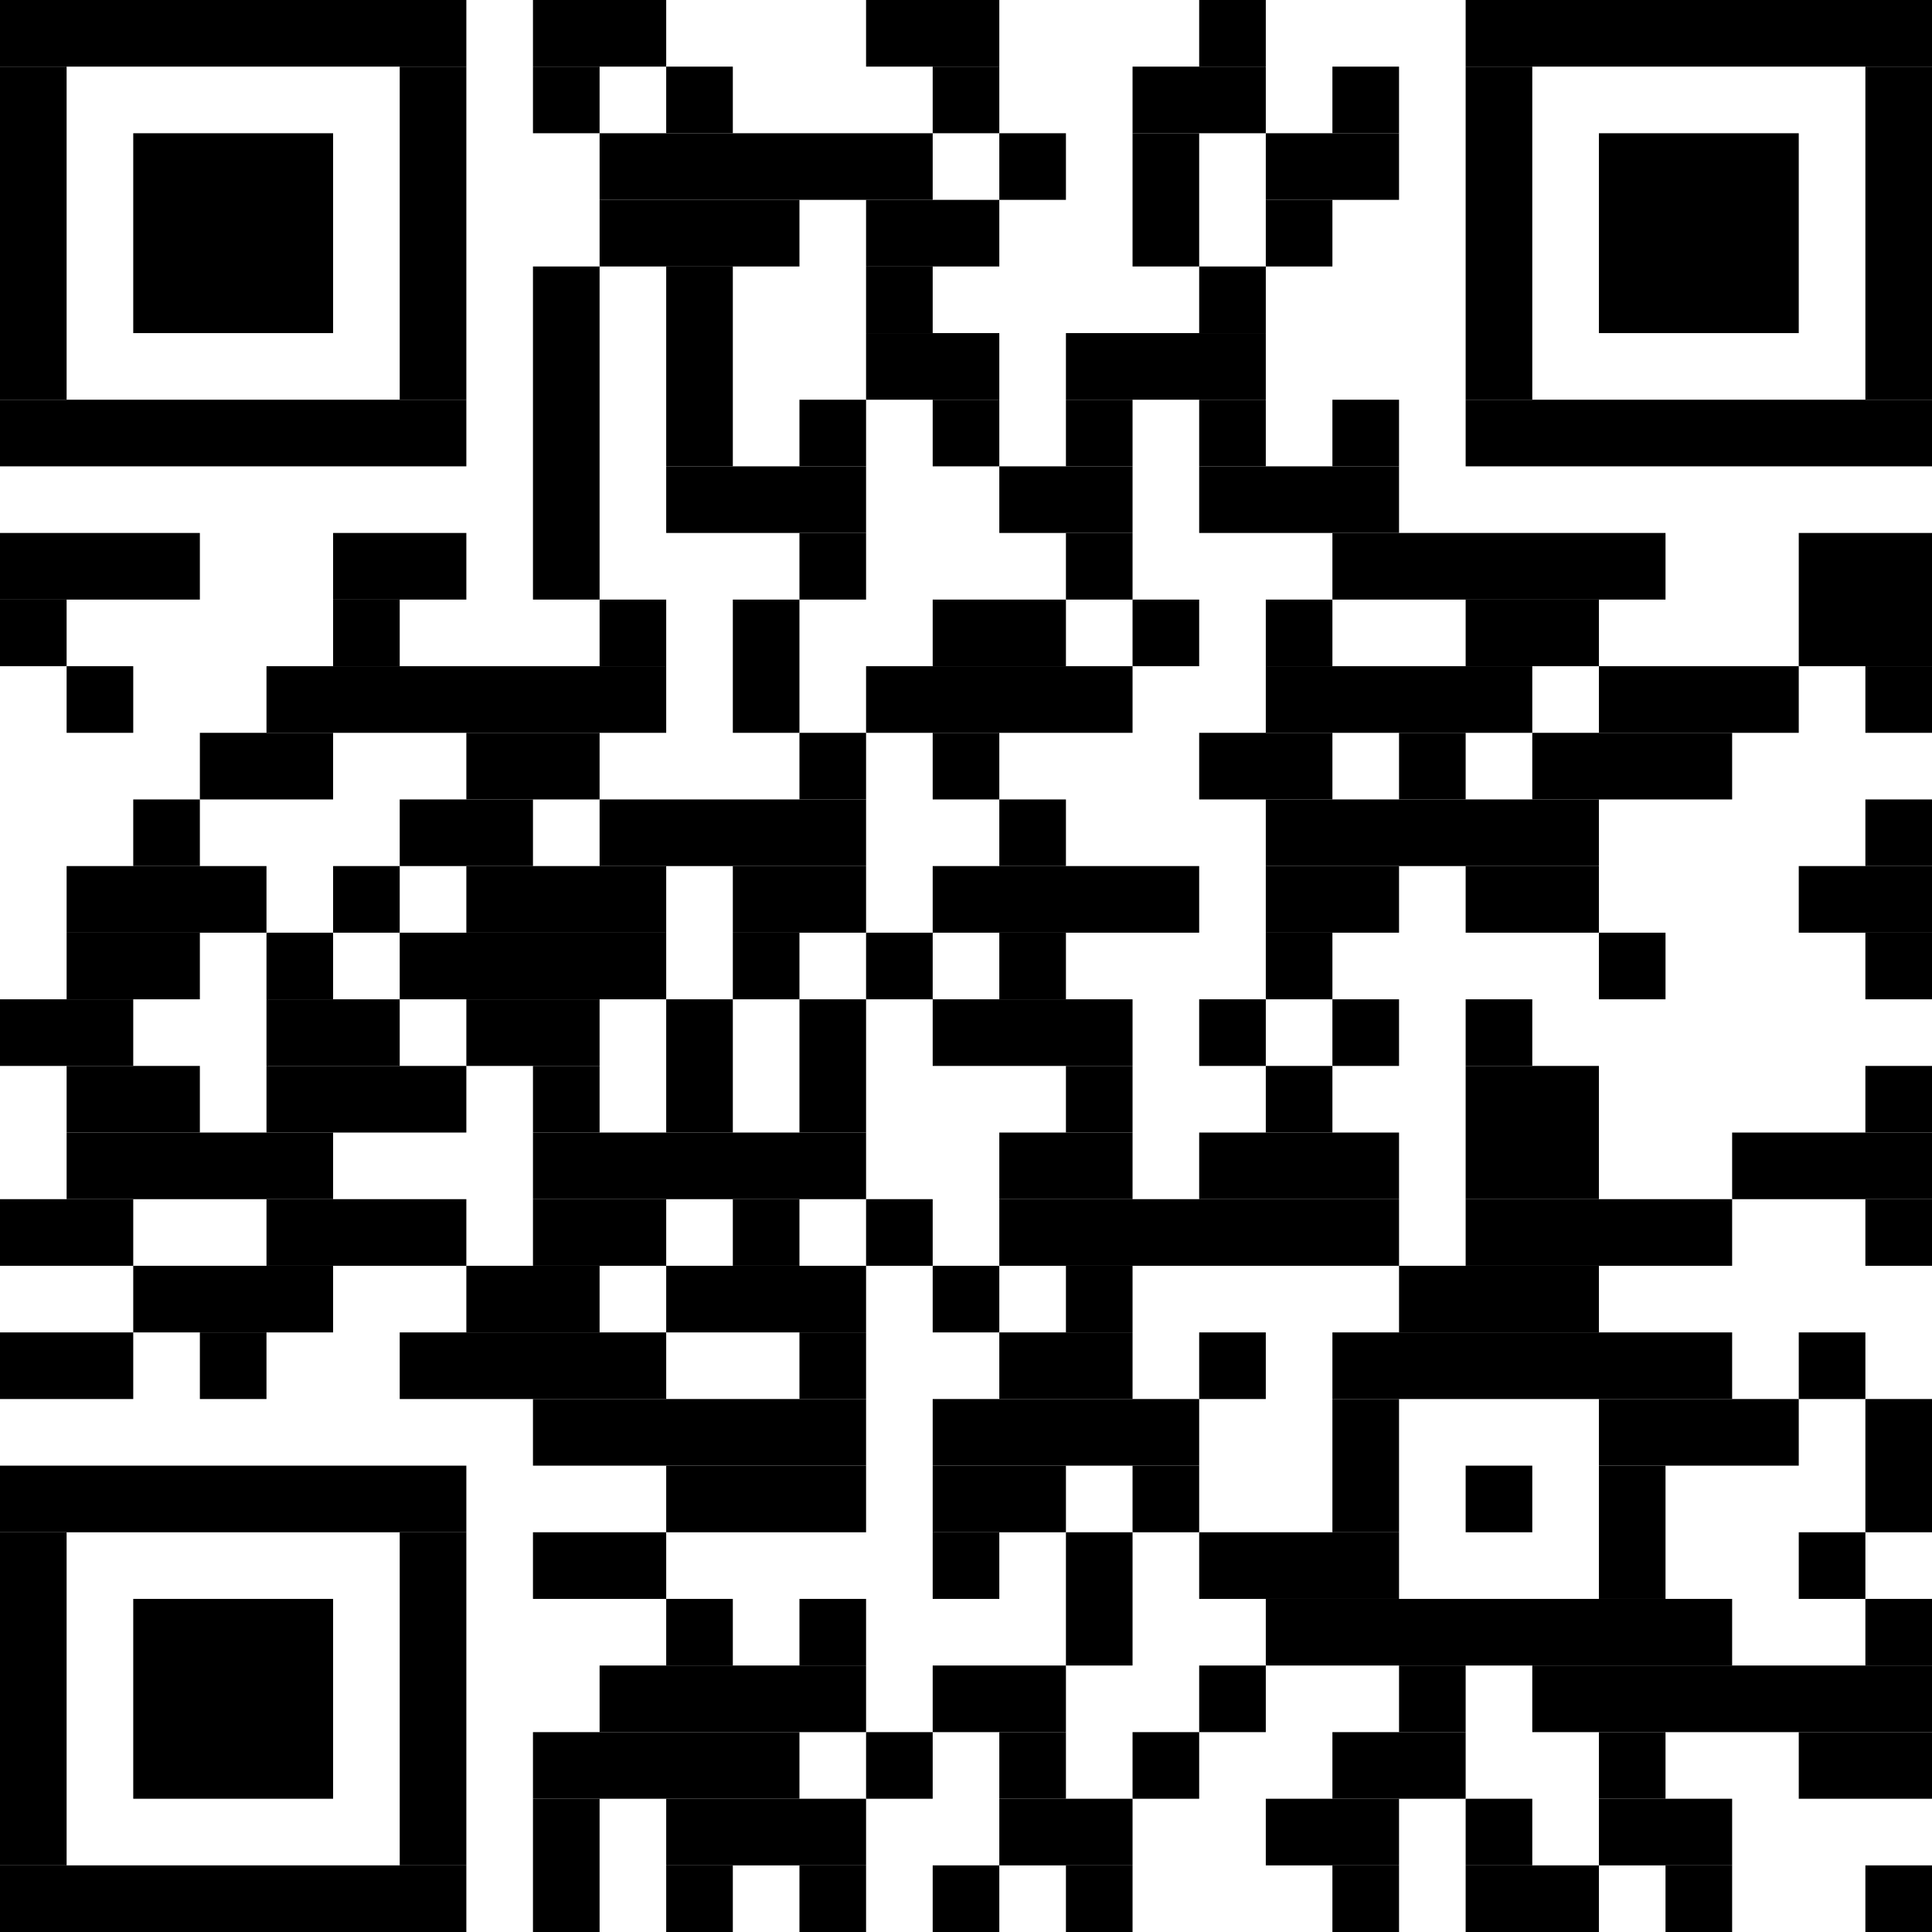
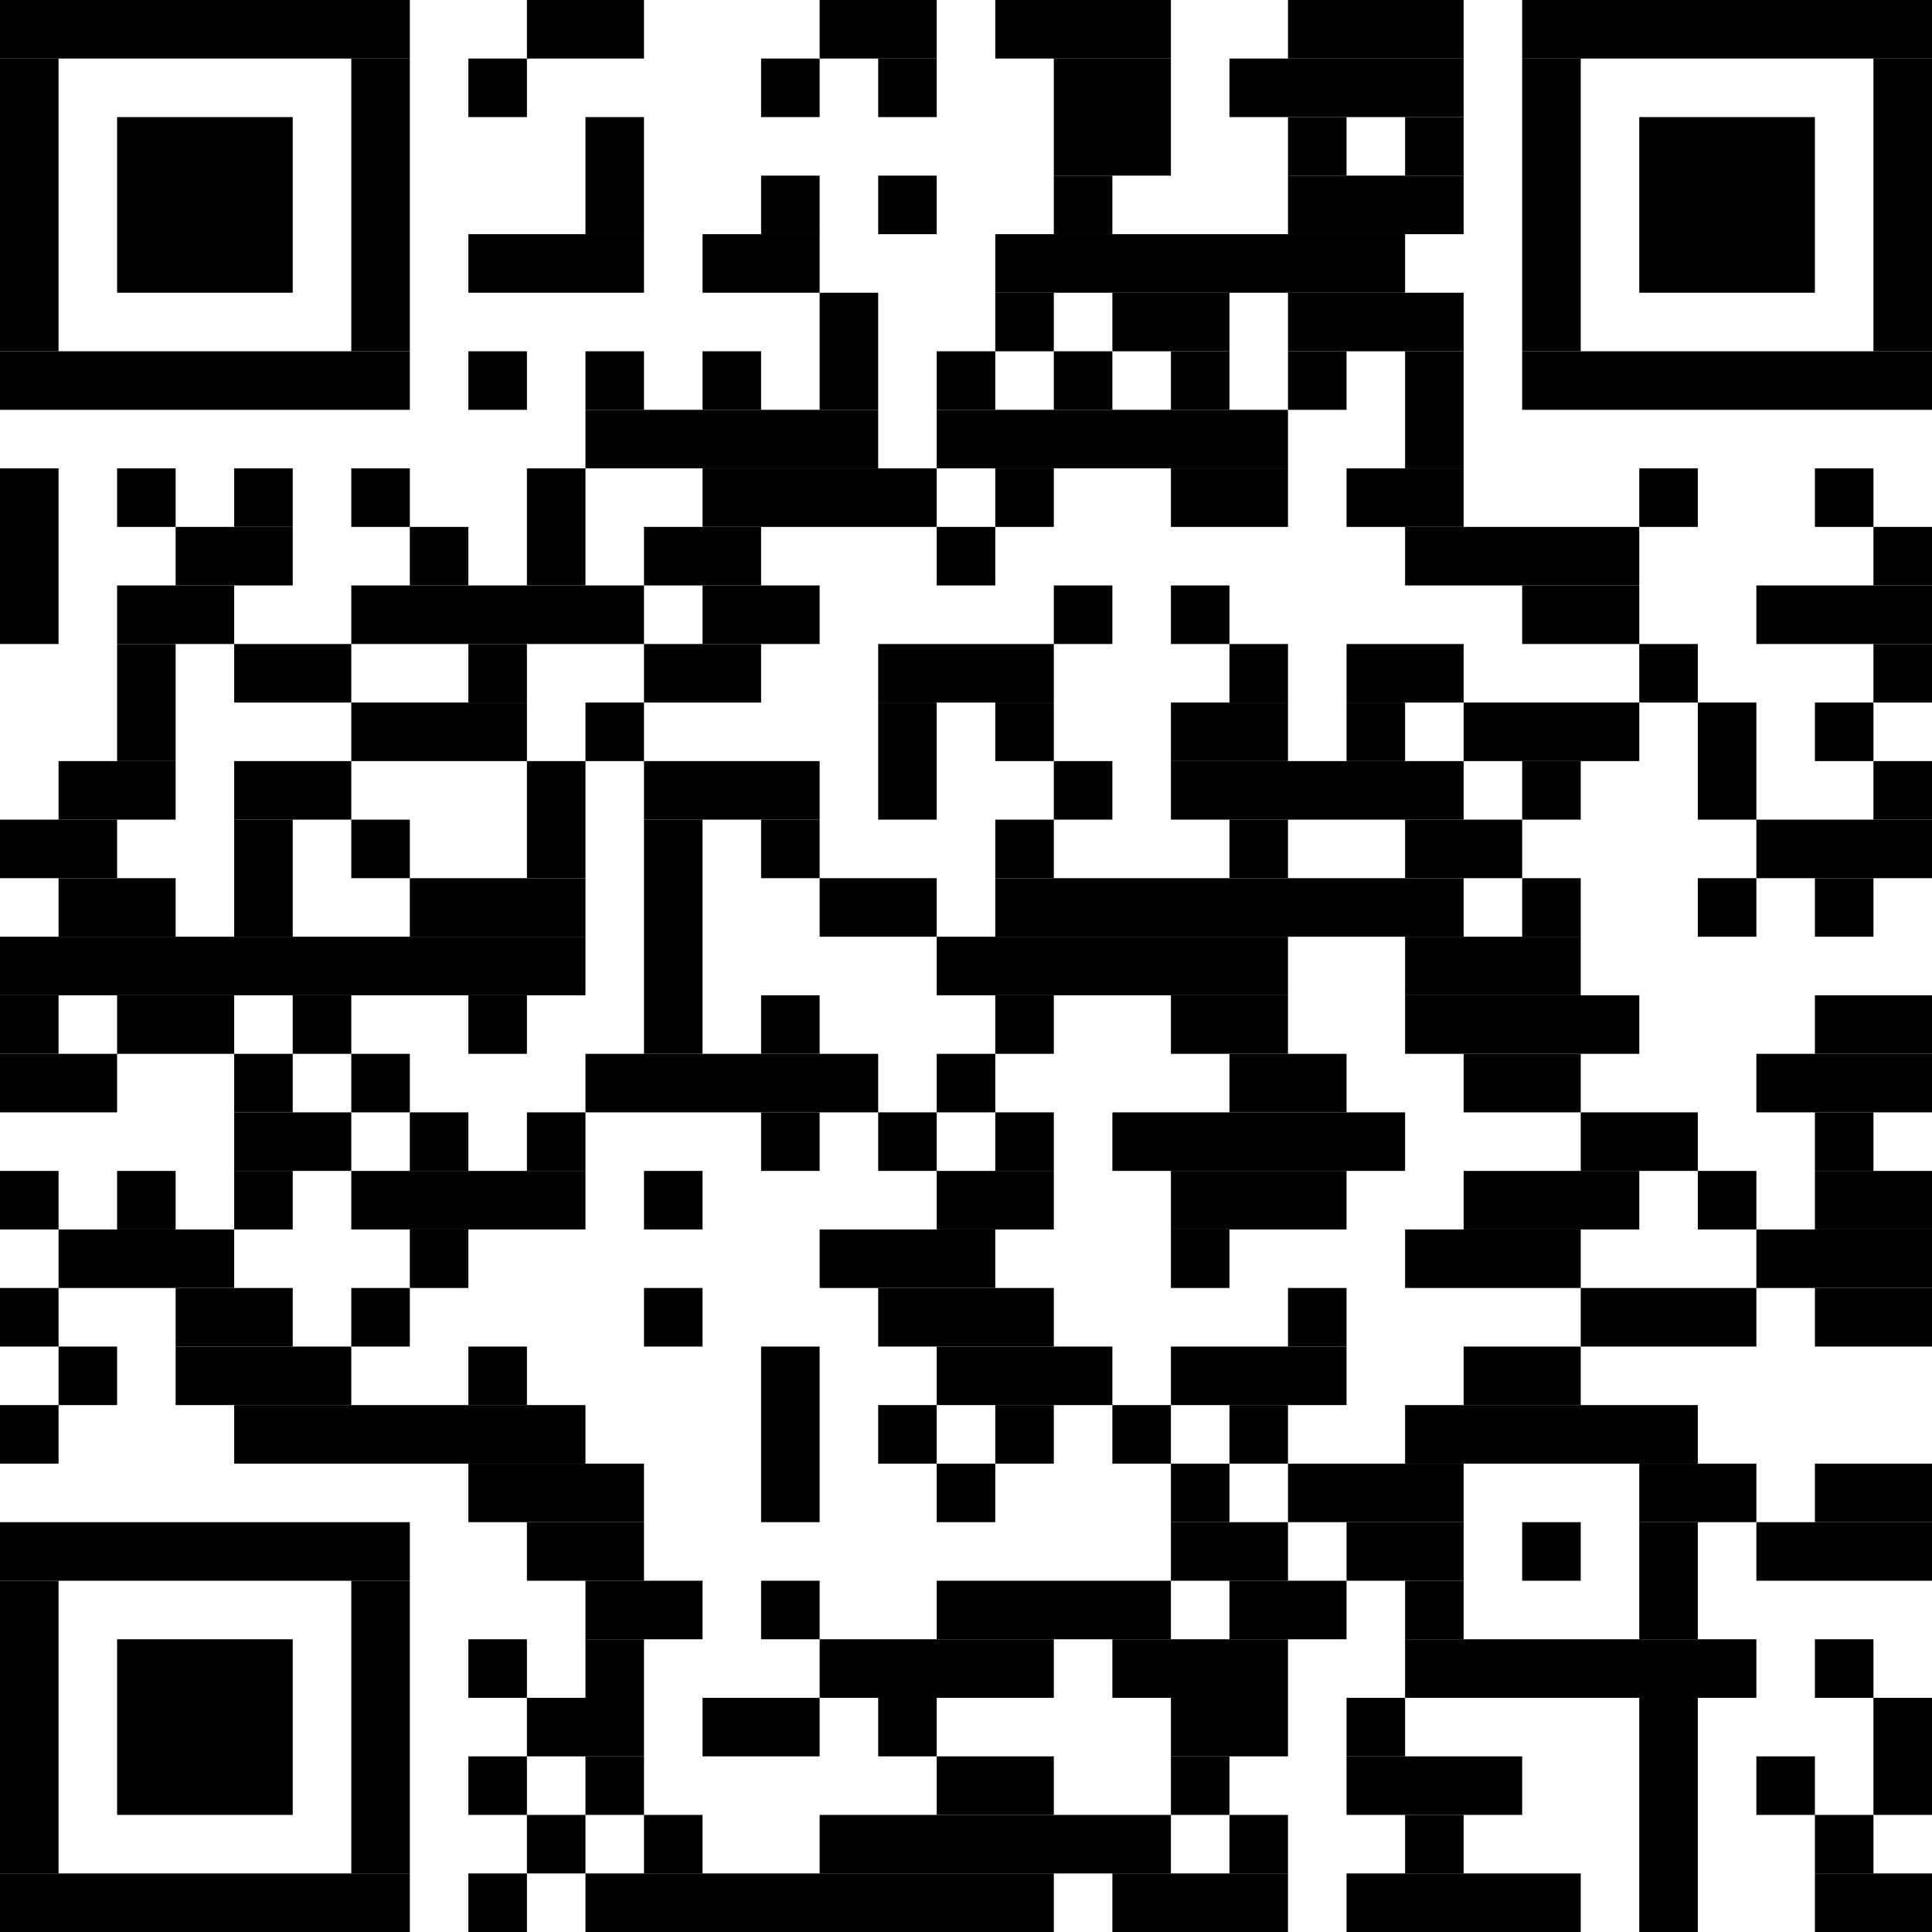
- <svg xmlns="http://www.w3.org/2000/svg" width="29" height="29" version="1.1">
+ <svg xmlns="http://www.w3.org/2000/svg" width="33" height="33" version="1.1">
  <g id="barcode" fill="#000000">
-     <rect x="0" y="0" width="29" height="29" fill="#FFFFFF" />
+     <rect x="0" y="0" width="33" height="33" fill="#FFFFFF" />
    <rect x="0.00" y="0.00" width="7.00" height="1.00" />
-     <rect x="8.00" y="0.00" width="2.00" height="1.00" />
-     <rect x="13.00" y="0.00" width="2.00" height="1.00" />
-     <rect x="18.00" y="0.00" width="1.00" height="1.00" />
-     <rect x="22.00" y="0.00" width="7.00" height="1.00" />
+     <rect x="9.00" y="0.00" width="2.00" height="1.00" />
+     <rect x="14.00" y="0.00" width="2.00" height="1.00" />
+     <rect x="17.00" y="0.00" width="3.00" height="1.00" />
+     <rect x="22.00" y="0.00" width="3.00" height="1.00" />
+     <rect x="26.00" y="0.00" width="7.00" height="1.00" />
    <rect x="0.00" y="1.00" width="1.00" height="5.00" />
    <rect x="6.00" y="1.00" width="1.00" height="5.00" />
    <rect x="8.00" y="1.00" width="1.00" height="1.00" />
-     <rect x="10.00" y="1.00" width="1.00" height="1.00" />
-     <rect x="14.00" y="1.00" width="1.00" height="1.00" />
-     <rect x="17.00" y="1.00" width="2.00" height="1.00" />
-     <rect x="20.00" y="1.00" width="1.00" height="1.00" />
-     <rect x="22.00" y="1.00" width="1.00" height="5.00" />
-     <rect x="28.00" y="1.00" width="1.00" height="5.00" />
+     <rect x="13.00" y="1.00" width="1.00" height="1.00" />
+     <rect x="15.00" y="1.00" width="1.00" height="1.00" />
+     <rect x="18.00" y="1.00" width="2.00" height="2.00" />
+     <rect x="21.00" y="1.00" width="4.00" height="1.00" />
+     <rect x="26.00" y="1.00" width="1.00" height="5.00" />
+     <rect x="32.00" y="1.00" width="1.00" height="5.00" />
    <rect x="2.00" y="2.00" width="3.00" height="3.00" />
-     <rect x="9.00" y="2.00" width="5.00" height="1.00" />
-     <rect x="15.00" y="2.00" width="1.00" height="1.00" />
-     <rect x="17.00" y="2.00" width="1.00" height="2.00" />
-     <rect x="19.00" y="2.00" width="2.00" height="1.00" />
-     <rect x="24.00" y="2.00" width="3.00" height="3.00" />
-     <rect x="9.00" y="3.00" width="3.00" height="1.00" />
-     <rect x="13.00" y="3.00" width="2.00" height="1.00" />
-     <rect x="19.00" y="3.00" width="1.00" height="1.00" />
-     <rect x="8.00" y="4.00" width="1.00" height="5.00" />
-     <rect x="10.00" y="4.00" width="1.00" height="3.00" />
-     <rect x="13.00" y="4.00" width="1.00" height="1.00" />
-     <rect x="18.00" y="4.00" width="1.00" height="1.00" />
-     <rect x="13.00" y="5.00" width="2.00" height="1.00" />
-     <rect x="16.00" y="5.00" width="3.00" height="1.00" />
+     <rect x="10.00" y="2.00" width="1.00" height="2.00" />
+     <rect x="22.00" y="2.00" width="1.00" height="1.00" />
+     <rect x="24.00" y="2.00" width="1.00" height="1.00" />
+     <rect x="28.00" y="2.00" width="3.00" height="3.00" />
+     <rect x="13.00" y="3.00" width="1.00" height="1.00" />
+     <rect x="15.00" y="3.00" width="1.00" height="1.00" />
+     <rect x="18.00" y="3.00" width="1.00" height="1.00" />
+     <rect x="22.00" y="3.00" width="3.00" height="1.00" />
+     <rect x="8.00" y="4.00" width="3.00" height="1.00" />
+     <rect x="12.00" y="4.00" width="2.00" height="1.00" />
+     <rect x="17.00" y="4.00" width="7.00" height="1.00" />
+     <rect x="14.00" y="5.00" width="1.00" height="2.00" />
+     <rect x="17.00" y="5.00" width="1.00" height="1.00" />
+     <rect x="19.00" y="5.00" width="2.00" height="1.00" />
+     <rect x="22.00" y="5.00" width="3.00" height="1.00" />
    <rect x="0.00" y="6.00" width="7.00" height="1.00" />
+     <rect x="8.00" y="6.00" width="1.00" height="1.00" />
+     <rect x="10.00" y="6.00" width="1.00" height="1.00" />
    <rect x="12.00" y="6.00" width="1.00" height="1.00" />
-     <rect x="14.00" y="6.00" width="1.00" height="1.00" />
    <rect x="16.00" y="6.00" width="1.00" height="1.00" />
    <rect x="18.00" y="6.00" width="1.00" height="1.00" />
    <rect x="20.00" y="6.00" width="1.00" height="1.00" />
-     <rect x="22.00" y="6.00" width="7.00" height="1.00" />
-     <rect x="10.00" y="7.00" width="3.00" height="1.00" />
-     <rect x="15.00" y="7.00" width="2.00" height="1.00" />
-     <rect x="18.00" y="7.00" width="3.00" height="1.00" />
-     <rect x="0.00" y="8.00" width="3.00" height="1.00" />
-     <rect x="5.00" y="8.00" width="2.00" height="1.00" />
-     <rect x="12.00" y="8.00" width="1.00" height="1.00" />
-     <rect x="16.00" y="8.00" width="1.00" height="1.00" />
-     <rect x="20.00" y="8.00" width="5.00" height="1.00" />
-     <rect x="27.00" y="8.00" width="2.00" height="2.00" />
-     <rect x="0.00" y="9.00" width="1.00" height="1.00" />
-     <rect x="5.00" y="9.00" width="1.00" height="1.00" />
-     <rect x="9.00" y="9.00" width="1.00" height="1.00" />
-     <rect x="11.00" y="9.00" width="1.00" height="2.00" />
-     <rect x="14.00" y="9.00" width="2.00" height="1.00" />
-     <rect x="17.00" y="9.00" width="1.00" height="1.00" />
-     <rect x="19.00" y="9.00" width="1.00" height="1.00" />
-     <rect x="22.00" y="9.00" width="2.00" height="1.00" />
-     <rect x="1.00" y="10.00" width="1.00" height="1.00" />
-     <rect x="4.00" y="10.00" width="6.00" height="1.00" />
-     <rect x="13.00" y="10.00" width="4.00" height="1.00" />
-     <rect x="19.00" y="10.00" width="4.00" height="1.00" />
-     <rect x="24.00" y="10.00" width="3.00" height="1.00" />
-     <rect x="28.00" y="10.00" width="1.00" height="1.00" />
-     <rect x="3.00" y="11.00" width="2.00" height="1.00" />
-     <rect x="7.00" y="11.00" width="2.00" height="1.00" />
-     <rect x="12.00" y="11.00" width="1.00" height="1.00" />
-     <rect x="14.00" y="11.00" width="1.00" height="1.00" />
-     <rect x="18.00" y="11.00" width="2.00" height="1.00" />
+     <rect x="22.00" y="6.00" width="1.00" height="1.00" />
+     <rect x="24.00" y="6.00" width="1.00" height="2.00" />
+     <rect x="26.00" y="6.00" width="7.00" height="1.00" />
+     <rect x="10.00" y="7.00" width="5.00" height="1.00" />
+     <rect x="16.00" y="7.00" width="6.00" height="1.00" />
+     <rect x="0.00" y="8.00" width="1.00" height="3.00" />
+     <rect x="2.00" y="8.00" width="1.00" height="1.00" />
+     <rect x="4.00" y="8.00" width="1.00" height="1.00" />
+     <rect x="6.00" y="8.00" width="1.00" height="1.00" />
+     <rect x="9.00" y="8.00" width="1.00" height="2.00" />
+     <rect x="12.00" y="8.00" width="4.00" height="1.00" />
+     <rect x="17.00" y="8.00" width="1.00" height="1.00" />
+     <rect x="20.00" y="8.00" width="2.00" height="1.00" />
+     <rect x="23.00" y="8.00" width="2.00" height="1.00" />
+     <rect x="28.00" y="8.00" width="1.00" height="1.00" />
+     <rect x="31.00" y="8.00" width="1.00" height="1.00" />
+     <rect x="3.00" y="9.00" width="2.00" height="1.00" />
+     <rect x="7.00" y="9.00" width="1.00" height="1.00" />
+     <rect x="11.00" y="9.00" width="2.00" height="1.00" />
+     <rect x="16.00" y="9.00" width="1.00" height="1.00" />
+     <rect x="24.00" y="9.00" width="4.00" height="1.00" />
+     <rect x="32.00" y="9.00" width="1.00" height="1.00" />
+     <rect x="2.00" y="10.00" width="2.00" height="1.00" />
+     <rect x="6.00" y="10.00" width="5.00" height="1.00" />
+     <rect x="12.00" y="10.00" width="2.00" height="1.00" />
+     <rect x="18.00" y="10.00" width="1.00" height="1.00" />
+     <rect x="20.00" y="10.00" width="1.00" height="1.00" />
+     <rect x="26.00" y="10.00" width="2.00" height="1.00" />
+     <rect x="30.00" y="10.00" width="3.00" height="1.00" />
+     <rect x="2.00" y="11.00" width="1.00" height="2.00" />
+     <rect x="4.00" y="11.00" width="2.00" height="1.00" />
+     <rect x="8.00" y="11.00" width="1.00" height="1.00" />
+     <rect x="11.00" y="11.00" width="2.00" height="1.00" />
+     <rect x="15.00" y="11.00" width="3.00" height="1.00" />
    <rect x="21.00" y="11.00" width="1.00" height="1.00" />
-     <rect x="23.00" y="11.00" width="3.00" height="1.00" />
-     <rect x="2.00" y="12.00" width="1.00" height="1.00" />
-     <rect x="6.00" y="12.00" width="2.00" height="1.00" />
-     <rect x="9.00" y="12.00" width="4.00" height="1.00" />
-     <rect x="15.00" y="12.00" width="1.00" height="1.00" />
-     <rect x="19.00" y="12.00" width="5.00" height="1.00" />
-     <rect x="28.00" y="12.00" width="1.00" height="1.00" />
-     <rect x="1.00" y="13.00" width="3.00" height="1.00" />
-     <rect x="5.00" y="13.00" width="1.00" height="1.00" />
-     <rect x="7.00" y="13.00" width="3.00" height="1.00" />
-     <rect x="11.00" y="13.00" width="2.00" height="1.00" />
-     <rect x="14.00" y="13.00" width="4.00" height="1.00" />
-     <rect x="19.00" y="13.00" width="2.00" height="1.00" />
-     <rect x="22.00" y="13.00" width="2.00" height="1.00" />
-     <rect x="27.00" y="13.00" width="2.00" height="1.00" />
-     <rect x="1.00" y="14.00" width="2.00" height="1.00" />
-     <rect x="4.00" y="14.00" width="1.00" height="1.00" />
-     <rect x="6.00" y="14.00" width="4.00" height="1.00" />
-     <rect x="11.00" y="14.00" width="1.00" height="1.00" />
+     <rect x="23.00" y="11.00" width="2.00" height="1.00" />
+     <rect x="28.00" y="11.00" width="1.00" height="1.00" />
+     <rect x="32.00" y="11.00" width="1.00" height="1.00" />
+     <rect x="6.00" y="12.00" width="3.00" height="1.00" />
+     <rect x="10.00" y="12.00" width="1.00" height="1.00" />
+     <rect x="15.00" y="12.00" width="1.00" height="2.00" />
+     <rect x="17.00" y="12.00" width="1.00" height="1.00" />
+     <rect x="20.00" y="12.00" width="2.00" height="1.00" />
+     <rect x="23.00" y="12.00" width="1.00" height="1.00" />
+     <rect x="25.00" y="12.00" width="3.00" height="1.00" />
+     <rect x="29.00" y="12.00" width="1.00" height="2.00" />
+     <rect x="31.00" y="12.00" width="1.00" height="1.00" />
+     <rect x="1.00" y="13.00" width="2.00" height="1.00" />
+     <rect x="4.00" y="13.00" width="2.00" height="1.00" />
+     <rect x="9.00" y="13.00" width="1.00" height="2.00" />
+     <rect x="11.00" y="13.00" width="3.00" height="1.00" />
+     <rect x="18.00" y="13.00" width="1.00" height="1.00" />
+     <rect x="20.00" y="13.00" width="5.00" height="1.00" />
+     <rect x="26.00" y="13.00" width="1.00" height="1.00" />
+     <rect x="32.00" y="13.00" width="1.00" height="1.00" />
+     <rect x="0.00" y="14.00" width="2.00" height="1.00" />
+     <rect x="4.00" y="14.00" width="1.00" height="2.00" />
+     <rect x="6.00" y="14.00" width="1.00" height="1.00" />
+     <rect x="11.00" y="14.00" width="1.00" height="4.00" />
    <rect x="13.00" y="14.00" width="1.00" height="1.00" />
-     <rect x="15.00" y="14.00" width="1.00" height="1.00" />
-     <rect x="19.00" y="14.00" width="1.00" height="1.00" />
-     <rect x="24.00" y="14.00" width="1.00" height="1.00" />
-     <rect x="28.00" y="14.00" width="1.00" height="1.00" />
-     <rect x="0.00" y="15.00" width="2.00" height="1.00" />
-     <rect x="4.00" y="15.00" width="2.00" height="1.00" />
-     <rect x="7.00" y="15.00" width="2.00" height="1.00" />
-     <rect x="10.00" y="15.00" width="1.00" height="2.00" />
-     <rect x="12.00" y="15.00" width="1.00" height="2.00" />
-     <rect x="14.00" y="15.00" width="3.00" height="1.00" />
-     <rect x="18.00" y="15.00" width="1.00" height="1.00" />
-     <rect x="20.00" y="15.00" width="1.00" height="1.00" />
-     <rect x="22.00" y="15.00" width="1.00" height="1.00" />
-     <rect x="1.00" y="16.00" width="2.00" height="1.00" />
-     <rect x="4.00" y="16.00" width="3.00" height="1.00" />
-     <rect x="8.00" y="16.00" width="1.00" height="1.00" />
-     <rect x="16.00" y="16.00" width="1.00" height="1.00" />
-     <rect x="19.00" y="16.00" width="1.00" height="1.00" />
-     <rect x="22.00" y="16.00" width="2.00" height="2.00" />
-     <rect x="28.00" y="16.00" width="1.00" height="1.00" />
-     <rect x="1.00" y="17.00" width="4.00" height="1.00" />
-     <rect x="8.00" y="17.00" width="5.00" height="1.00" />
-     <rect x="15.00" y="17.00" width="2.00" height="1.00" />
-     <rect x="18.00" y="17.00" width="3.00" height="1.00" />
-     <rect x="26.00" y="17.00" width="3.00" height="1.00" />
+     <rect x="17.00" y="14.00" width="1.00" height="1.00" />
+     <rect x="21.00" y="14.00" width="1.00" height="1.00" />
+     <rect x="24.00" y="14.00" width="2.00" height="1.00" />
+     <rect x="30.00" y="14.00" width="3.00" height="1.00" />
+     <rect x="1.00" y="15.00" width="2.00" height="1.00" />
+     <rect x="7.00" y="15.00" width="3.00" height="1.00" />
+     <rect x="14.00" y="15.00" width="2.00" height="1.00" />
+     <rect x="17.00" y="15.00" width="8.00" height="1.00" />
+     <rect x="26.00" y="15.00" width="1.00" height="1.00" />
+     <rect x="29.00" y="15.00" width="1.00" height="1.00" />
+     <rect x="31.00" y="15.00" width="1.00" height="1.00" />
+     <rect x="0.00" y="16.00" width="10.00" height="1.00" />
+     <rect x="16.00" y="16.00" width="6.00" height="1.00" />
+     <rect x="24.00" y="16.00" width="3.00" height="1.00" />
+     <rect x="0.00" y="17.00" width="1.00" height="1.00" />
+     <rect x="2.00" y="17.00" width="2.00" height="1.00" />
+     <rect x="5.00" y="17.00" width="1.00" height="1.00" />
+     <rect x="8.00" y="17.00" width="1.00" height="1.00" />
+     <rect x="13.00" y="17.00" width="1.00" height="1.00" />
+     <rect x="17.00" y="17.00" width="1.00" height="1.00" />
+     <rect x="20.00" y="17.00" width="2.00" height="1.00" />
+     <rect x="24.00" y="17.00" width="4.00" height="1.00" />
+     <rect x="31.00" y="17.00" width="2.00" height="1.00" />
    <rect x="0.00" y="18.00" width="2.00" height="1.00" />
-     <rect x="4.00" y="18.00" width="3.00" height="1.00" />
-     <rect x="8.00" y="18.00" width="2.00" height="1.00" />
-     <rect x="11.00" y="18.00" width="1.00" height="1.00" />
-     <rect x="13.00" y="18.00" width="1.00" height="1.00" />
-     <rect x="15.00" y="18.00" width="6.00" height="1.00" />
-     <rect x="22.00" y="18.00" width="4.00" height="1.00" />
-     <rect x="28.00" y="18.00" width="1.00" height="1.00" />
-     <rect x="2.00" y="19.00" width="3.00" height="1.00" />
-     <rect x="7.00" y="19.00" width="2.00" height="1.00" />
-     <rect x="10.00" y="19.00" width="3.00" height="1.00" />
-     <rect x="14.00" y="19.00" width="1.00" height="1.00" />
-     <rect x="16.00" y="19.00" width="1.00" height="1.00" />
-     <rect x="21.00" y="19.00" width="3.00" height="1.00" />
-     <rect x="0.00" y="20.00" width="2.00" height="1.00" />
-     <rect x="3.00" y="20.00" width="1.00" height="1.00" />
+     <rect x="4.00" y="18.00" width="1.00" height="1.00" />
+     <rect x="6.00" y="18.00" width="1.00" height="1.00" />
+     <rect x="10.00" y="18.00" width="5.00" height="1.00" />
+     <rect x="16.00" y="18.00" width="1.00" height="1.00" />
+     <rect x="21.00" y="18.00" width="2.00" height="1.00" />
+     <rect x="25.00" y="18.00" width="2.00" height="1.00" />
+     <rect x="30.00" y="18.00" width="3.00" height="1.00" />
+     <rect x="4.00" y="19.00" width="2.00" height="1.00" />
+     <rect x="7.00" y="19.00" width="1.00" height="1.00" />
+     <rect x="9.00" y="19.00" width="1.00" height="1.00" />
+     <rect x="13.00" y="19.00" width="1.00" height="1.00" />
+     <rect x="15.00" y="19.00" width="1.00" height="1.00" />
+     <rect x="17.00" y="19.00" width="1.00" height="1.00" />
+     <rect x="19.00" y="19.00" width="5.00" height="1.00" />
+     <rect x="27.00" y="19.00" width="2.00" height="1.00" />
+     <rect x="31.00" y="19.00" width="1.00" height="1.00" />
+     <rect x="0.00" y="20.00" width="1.00" height="1.00" />
+     <rect x="2.00" y="20.00" width="1.00" height="1.00" />
+     <rect x="4.00" y="20.00" width="1.00" height="1.00" />
    <rect x="6.00" y="20.00" width="4.00" height="1.00" />
-     <rect x="12.00" y="20.00" width="1.00" height="1.00" />
-     <rect x="15.00" y="20.00" width="2.00" height="1.00" />
-     <rect x="18.00" y="20.00" width="1.00" height="1.00" />
-     <rect x="20.00" y="20.00" width="6.00" height="1.00" />
-     <rect x="27.00" y="20.00" width="1.00" height="1.00" />
-     <rect x="8.00" y="21.00" width="5.00" height="1.00" />
-     <rect x="14.00" y="21.00" width="4.00" height="1.00" />
-     <rect x="20.00" y="21.00" width="1.00" height="2.00" />
+     <rect x="11.00" y="20.00" width="1.00" height="1.00" />
+     <rect x="16.00" y="20.00" width="2.00" height="1.00" />
+     <rect x="20.00" y="20.00" width="3.00" height="1.00" />
+     <rect x="25.00" y="20.00" width="3.00" height="1.00" />
+     <rect x="29.00" y="20.00" width="1.00" height="1.00" />
+     <rect x="31.00" y="20.00" width="2.00" height="1.00" />
+     <rect x="1.00" y="21.00" width="3.00" height="1.00" />
+     <rect x="7.00" y="21.00" width="1.00" height="1.00" />
+     <rect x="14.00" y="21.00" width="3.00" height="1.00" />
+     <rect x="20.00" y="21.00" width="1.00" height="1.00" />
    <rect x="24.00" y="21.00" width="3.00" height="1.00" />
-     <rect x="28.00" y="21.00" width="1.00" height="2.00" />
-     <rect x="0.00" y="22.00" width="7.00" height="1.00" />
-     <rect x="10.00" y="22.00" width="3.00" height="1.00" />
-     <rect x="14.00" y="22.00" width="2.00" height="1.00" />
-     <rect x="17.00" y="22.00" width="1.00" height="1.00" />
+     <rect x="30.00" y="21.00" width="3.00" height="1.00" />
+     <rect x="0.00" y="22.00" width="1.00" height="1.00" />
+     <rect x="3.00" y="22.00" width="2.00" height="1.00" />
+     <rect x="6.00" y="22.00" width="1.00" height="1.00" />
+     <rect x="11.00" y="22.00" width="1.00" height="1.00" />
+     <rect x="15.00" y="22.00" width="3.00" height="1.00" />
    <rect x="22.00" y="22.00" width="1.00" height="1.00" />
-     <rect x="24.00" y="22.00" width="1.00" height="2.00" />
-     <rect x="0.00" y="23.00" width="1.00" height="5.00" />
-     <rect x="6.00" y="23.00" width="1.00" height="5.00" />
-     <rect x="8.00" y="23.00" width="2.00" height="1.00" />
-     <rect x="14.00" y="23.00" width="1.00" height="1.00" />
-     <rect x="16.00" y="23.00" width="1.00" height="2.00" />
-     <rect x="18.00" y="23.00" width="3.00" height="1.00" />
-     <rect x="27.00" y="23.00" width="1.00" height="1.00" />
-     <rect x="2.00" y="24.00" width="3.00" height="3.00" />
-     <rect x="10.00" y="24.00" width="1.00" height="1.00" />
-     <rect x="12.00" y="24.00" width="1.00" height="1.00" />
-     <rect x="19.00" y="24.00" width="7.00" height="1.00" />
-     <rect x="28.00" y="24.00" width="1.00" height="1.00" />
-     <rect x="9.00" y="25.00" width="4.00" height="1.00" />
-     <rect x="14.00" y="25.00" width="2.00" height="1.00" />
-     <rect x="18.00" y="25.00" width="1.00" height="1.00" />
-     <rect x="21.00" y="25.00" width="1.00" height="1.00" />
-     <rect x="23.00" y="25.00" width="6.00" height="1.00" />
-     <rect x="8.00" y="26.00" width="4.00" height="1.00" />
-     <rect x="13.00" y="26.00" width="1.00" height="1.00" />
-     <rect x="15.00" y="26.00" width="1.00" height="1.00" />
-     <rect x="17.00" y="26.00" width="1.00" height="1.00" />
+     <rect x="27.00" y="22.00" width="3.00" height="1.00" />
+     <rect x="31.00" y="22.00" width="2.00" height="1.00" />
+     <rect x="1.00" y="23.00" width="1.00" height="1.00" />
+     <rect x="3.00" y="23.00" width="3.00" height="1.00" />
+     <rect x="8.00" y="23.00" width="1.00" height="1.00" />
+     <rect x="13.00" y="23.00" width="1.00" height="3.00" />
+     <rect x="16.00" y="23.00" width="3.00" height="1.00" />
+     <rect x="20.00" y="23.00" width="3.00" height="1.00" />
+     <rect x="25.00" y="23.00" width="2.00" height="1.00" />
+     <rect x="0.00" y="24.00" width="1.00" height="1.00" />
+     <rect x="4.00" y="24.00" width="6.00" height="1.00" />
+     <rect x="15.00" y="24.00" width="1.00" height="1.00" />
+     <rect x="17.00" y="24.00" width="1.00" height="1.00" />
+     <rect x="19.00" y="24.00" width="1.00" height="1.00" />
+     <rect x="21.00" y="24.00" width="1.00" height="1.00" />
+     <rect x="24.00" y="24.00" width="5.00" height="1.00" />
+     <rect x="8.00" y="25.00" width="3.00" height="1.00" />
+     <rect x="16.00" y="25.00" width="1.00" height="1.00" />
+     <rect x="20.00" y="25.00" width="1.00" height="1.00" />
+     <rect x="22.00" y="25.00" width="3.00" height="1.00" />
+     <rect x="28.00" y="25.00" width="2.00" height="1.00" />
+     <rect x="31.00" y="25.00" width="2.00" height="1.00" />
+     <rect x="0.00" y="26.00" width="7.00" height="1.00" />
+     <rect x="9.00" y="26.00" width="2.00" height="1.00" />
    <rect x="20.00" y="26.00" width="2.00" height="1.00" />
-     <rect x="24.00" y="26.00" width="1.00" height="1.00" />
-     <rect x="27.00" y="26.00" width="2.00" height="1.00" />
-     <rect x="8.00" y="27.00" width="1.00" height="2.00" />
-     <rect x="10.00" y="27.00" width="3.00" height="1.00" />
-     <rect x="15.00" y="27.00" width="2.00" height="1.00" />
-     <rect x="19.00" y="27.00" width="2.00" height="1.00" />
-     <rect x="22.00" y="27.00" width="1.00" height="1.00" />
-     <rect x="24.00" y="27.00" width="2.00" height="1.00" />
-     <rect x="0.00" y="28.00" width="7.00" height="1.00" />
+     <rect x="23.00" y="26.00" width="2.00" height="1.00" />
+     <rect x="26.00" y="26.00" width="1.00" height="1.00" />
+     <rect x="28.00" y="26.00" width="1.00" height="2.00" />
+     <rect x="30.00" y="26.00" width="3.00" height="1.00" />
+     <rect x="0.00" y="27.00" width="1.00" height="5.00" />
+     <rect x="6.00" y="27.00" width="1.00" height="5.00" />
+     <rect x="10.00" y="27.00" width="2.00" height="1.00" />
+     <rect x="13.00" y="27.00" width="1.00" height="1.00" />
+     <rect x="16.00" y="27.00" width="4.00" height="1.00" />
+     <rect x="21.00" y="27.00" width="2.00" height="1.00" />
+     <rect x="24.00" y="27.00" width="1.00" height="1.00" />
+     <rect x="2.00" y="28.00" width="3.00" height="3.00" />
+     <rect x="8.00" y="28.00" width="1.00" height="1.00" />
    <rect x="10.00" y="28.00" width="1.00" height="1.00" />
-     <rect x="12.00" y="28.00" width="1.00" height="1.00" />
-     <rect x="14.00" y="28.00" width="1.00" height="1.00" />
-     <rect x="16.00" y="28.00" width="1.00" height="1.00" />
-     <rect x="20.00" y="28.00" width="1.00" height="1.00" />
-     <rect x="22.00" y="28.00" width="2.00" height="1.00" />
-     <rect x="25.00" y="28.00" width="1.00" height="1.00" />
-     <rect x="28.00" y="28.00" width="1.00" height="1.00" />
+     <rect x="14.00" y="28.00" width="4.00" height="1.00" />
+     <rect x="19.00" y="28.00" width="3.00" height="1.00" />
+     <rect x="24.00" y="28.00" width="6.00" height="1.00" />
+     <rect x="31.00" y="28.00" width="1.00" height="1.00" />
+     <rect x="9.00" y="29.00" width="2.00" height="1.00" />
+     <rect x="12.00" y="29.00" width="2.00" height="1.00" />
+     <rect x="15.00" y="29.00" width="1.00" height="1.00" />
+     <rect x="20.00" y="29.00" width="2.00" height="1.00" />
+     <rect x="23.00" y="29.00" width="1.00" height="1.00" />
+     <rect x="28.00" y="29.00" width="1.00" height="4.00" />
+     <rect x="32.00" y="29.00" width="1.00" height="2.00" />
+     <rect x="8.00" y="30.00" width="1.00" height="1.00" />
+     <rect x="10.00" y="30.00" width="1.00" height="1.00" />
+     <rect x="16.00" y="30.00" width="2.00" height="1.00" />
+     <rect x="20.00" y="30.00" width="1.00" height="1.00" />
+     <rect x="23.00" y="30.00" width="3.00" height="1.00" />
+     <rect x="30.00" y="30.00" width="1.00" height="1.00" />
+     <rect x="9.00" y="31.00" width="1.00" height="1.00" />
+     <rect x="11.00" y="31.00" width="1.00" height="1.00" />
+     <rect x="14.00" y="31.00" width="6.00" height="1.00" />
+     <rect x="21.00" y="31.00" width="1.00" height="1.00" />
+     <rect x="24.00" y="31.00" width="1.00" height="1.00" />
+     <rect x="31.00" y="31.00" width="1.00" height="1.00" />
+     <rect x="0.00" y="32.00" width="7.00" height="1.00" />
+     <rect x="8.00" y="32.00" width="1.00" height="1.00" />
+     <rect x="10.00" y="32.00" width="8.00" height="1.00" />
+     <rect x="19.00" y="32.00" width="3.00" height="1.00" />
+     <rect x="23.00" y="32.00" width="4.00" height="1.00" />
+     <rect x="31.00" y="32.00" width="2.00" height="1.00" />
  </g>
</svg>
